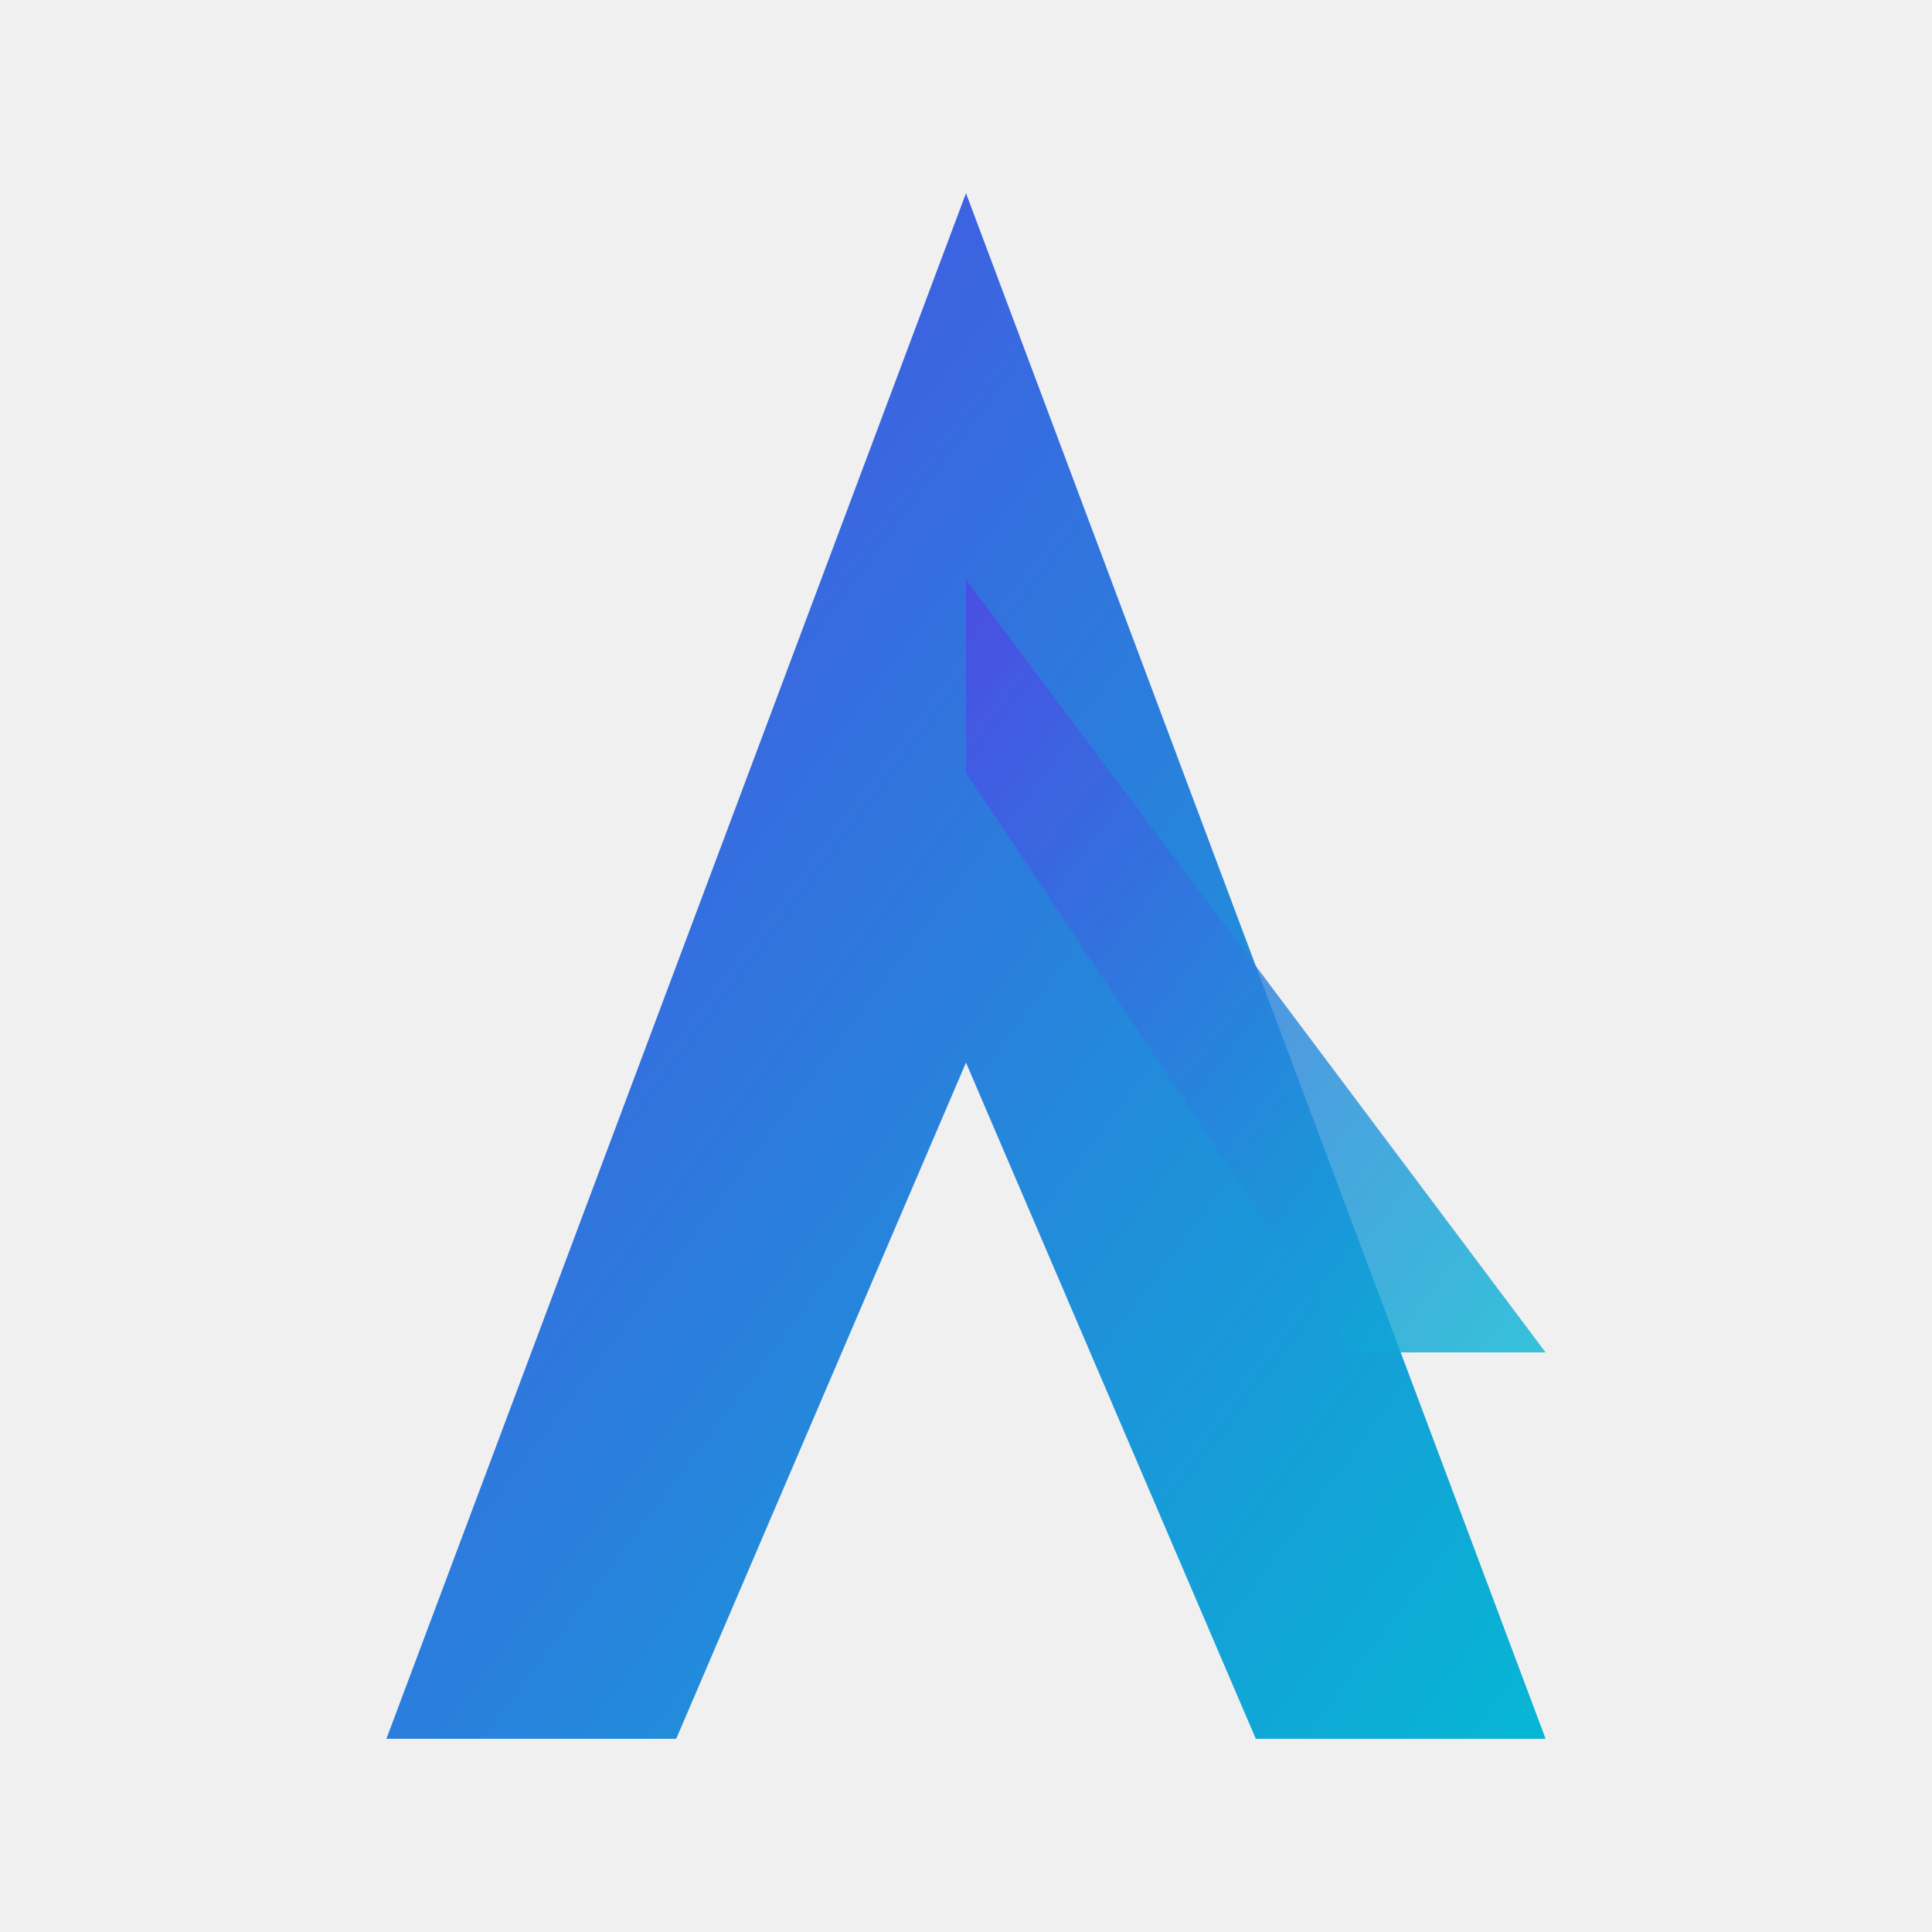
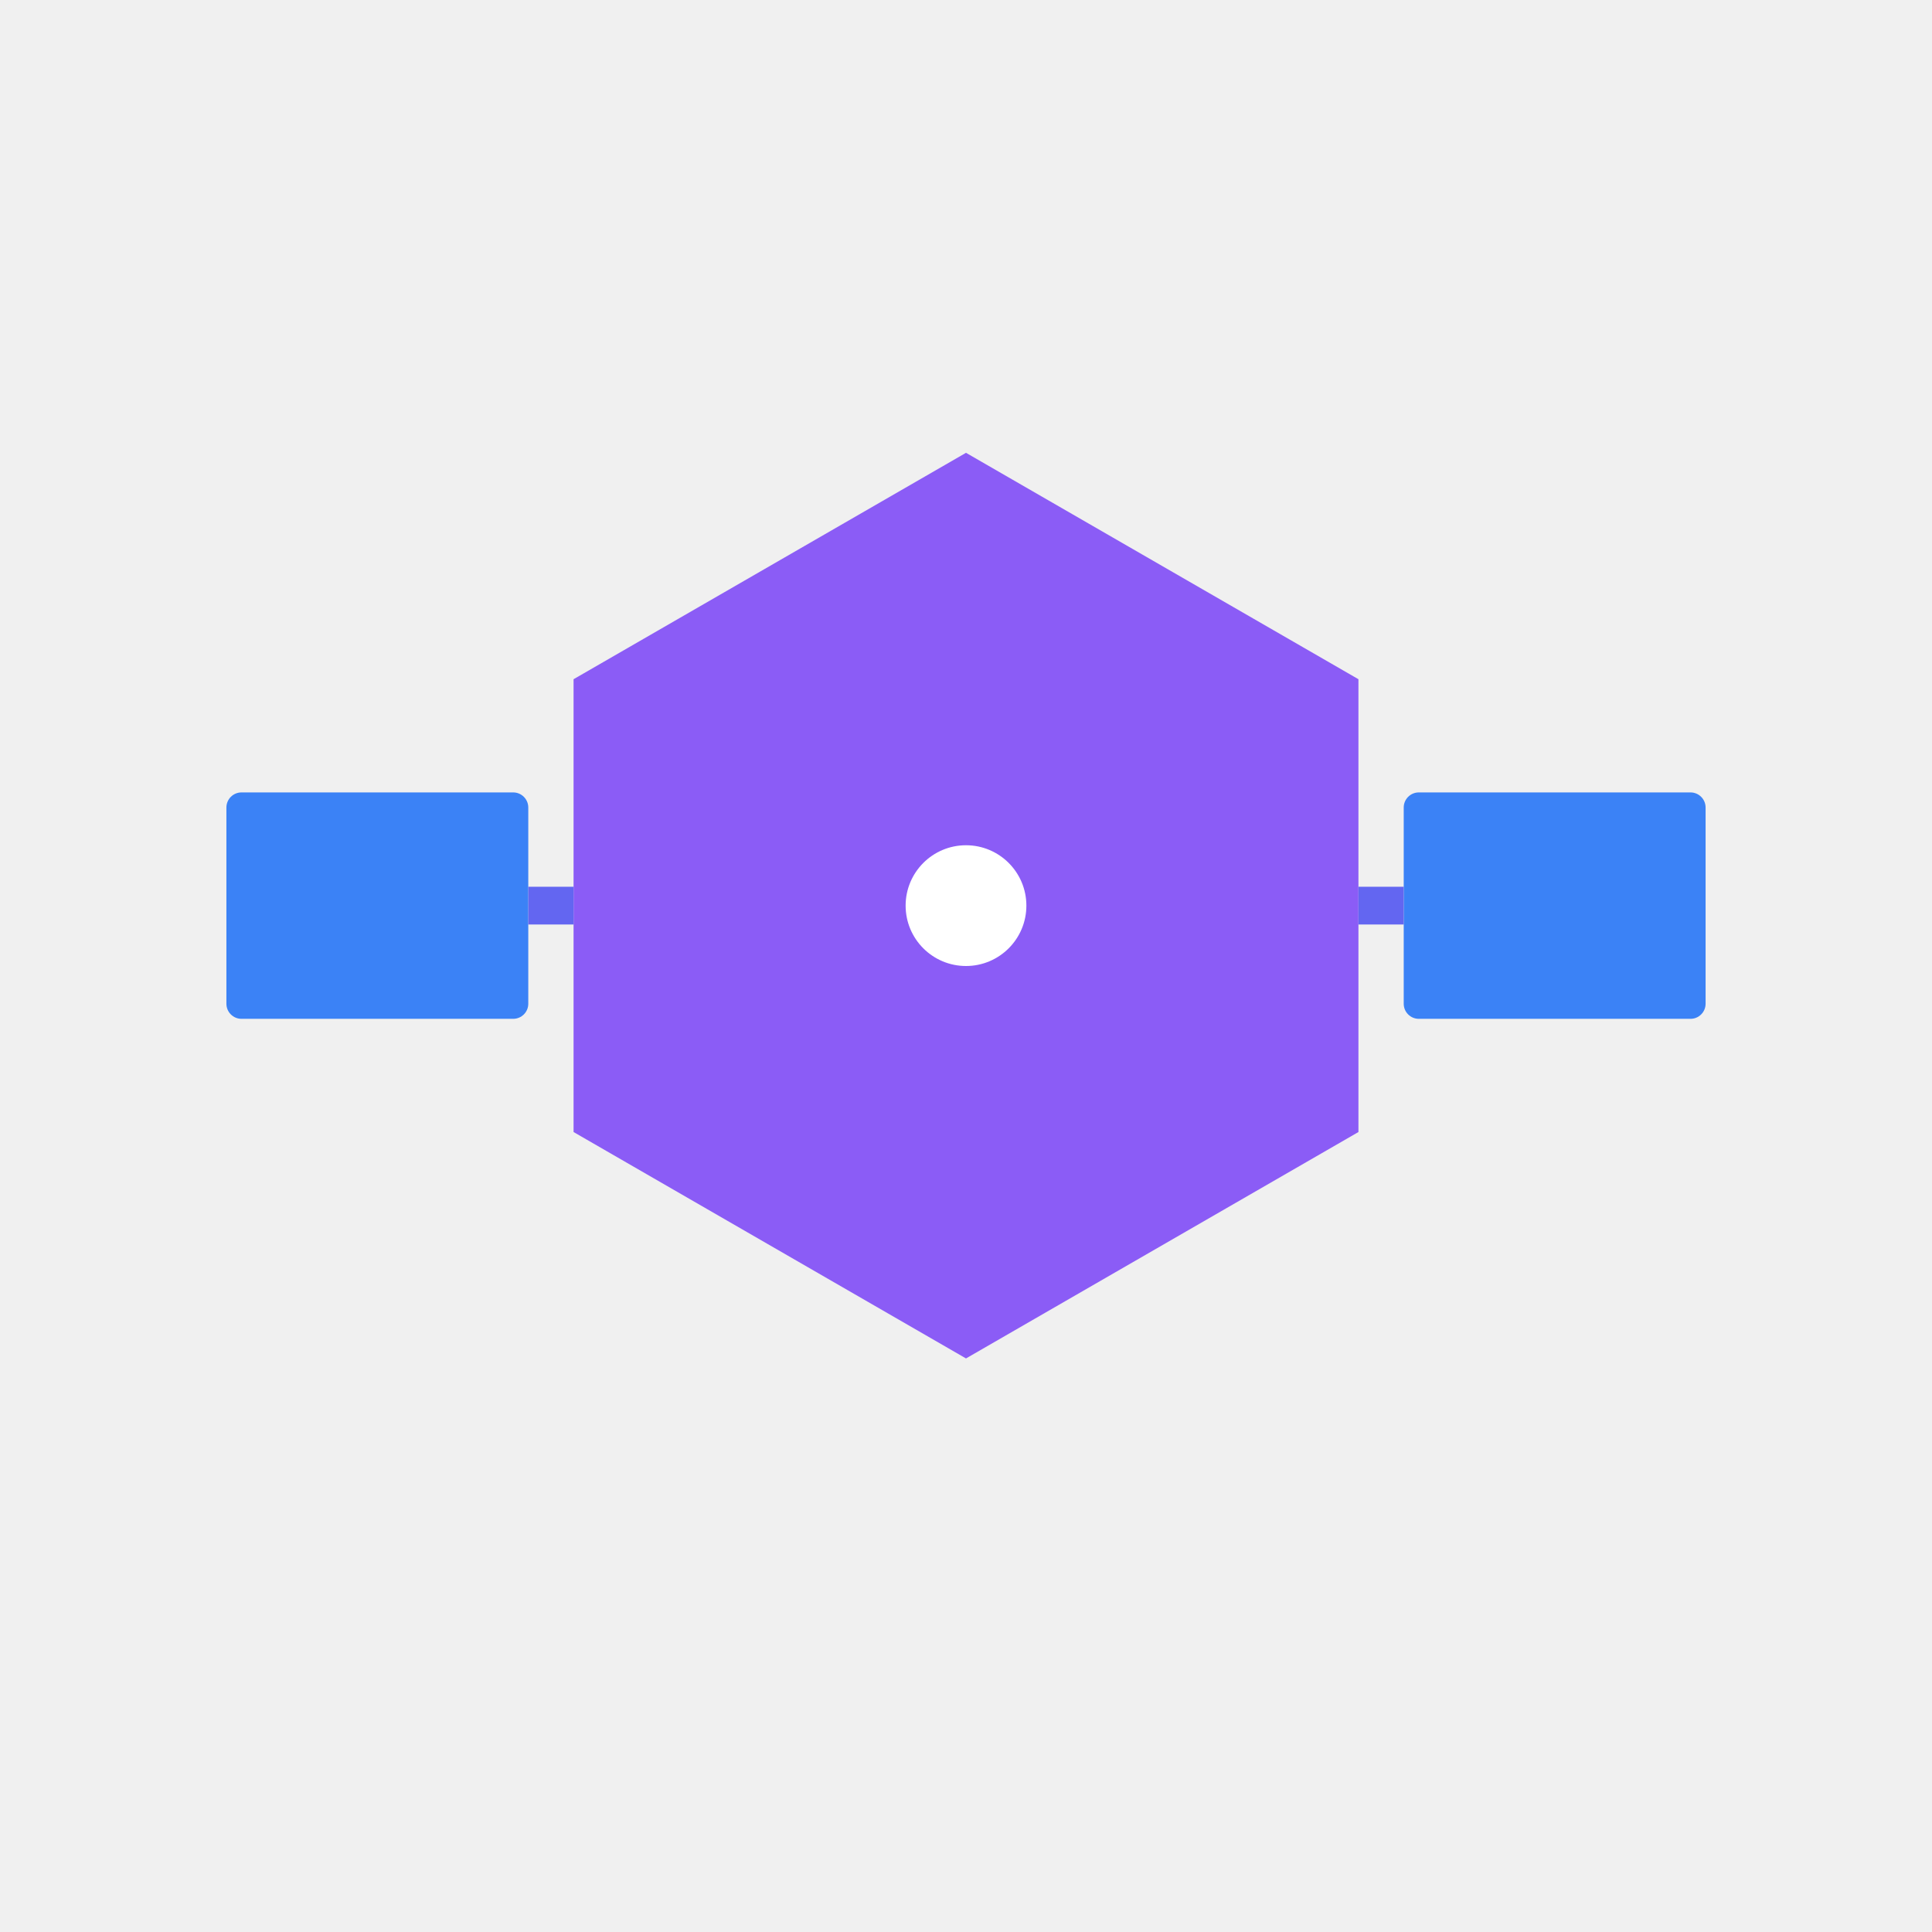
- <svg xmlns="http://www.w3.org/2000/svg" viewBox="0 0 200 200">
-   <defs>
-     <linearGradient id="koda-gradient" x1="0%" y1="0%" x2="100%" y2="100%">
-       <stop offset="0%" style="stop-color:#4f46e5" />
-       <stop offset="100%" style="stop-color:#06b6d4" />
-     </linearGradient>
-   </defs>
-   <path d="M100 20 L40 180 L70 180 L100 110 L130 180 L160 180 L100 20 Z" fill="url(#koda-gradient)" />
-   <path d="M100 80 L140 140 L160 140 L100 60 L100 80 Z" fill="url(#koda-gradient)" opacity="0.8" />
+ <svg xmlns="http://www.w3.org/2000/svg" width="512" height="512" viewBox="0 0 512 512" fill="none">
+   <path d="M256 120L360 180V300L256 360L152 300V180L256 120Z" fill="#8B5CF6" />
+   <rect x="60" y="210" width="80" height="60" rx="4" fill="#3B82F6" />
+   <rect x="140" y="235" width="12" height="10" fill="#6366F1" />
+   <rect x="372" y="210" width="80" height="60" rx="4" fill="#3B82F6" />
+   <rect x="360" y="235" width="12" height="10" fill="#6366F1" />
+   <circle cx="256" cy="240" r="16" fill="white" />
</svg>
